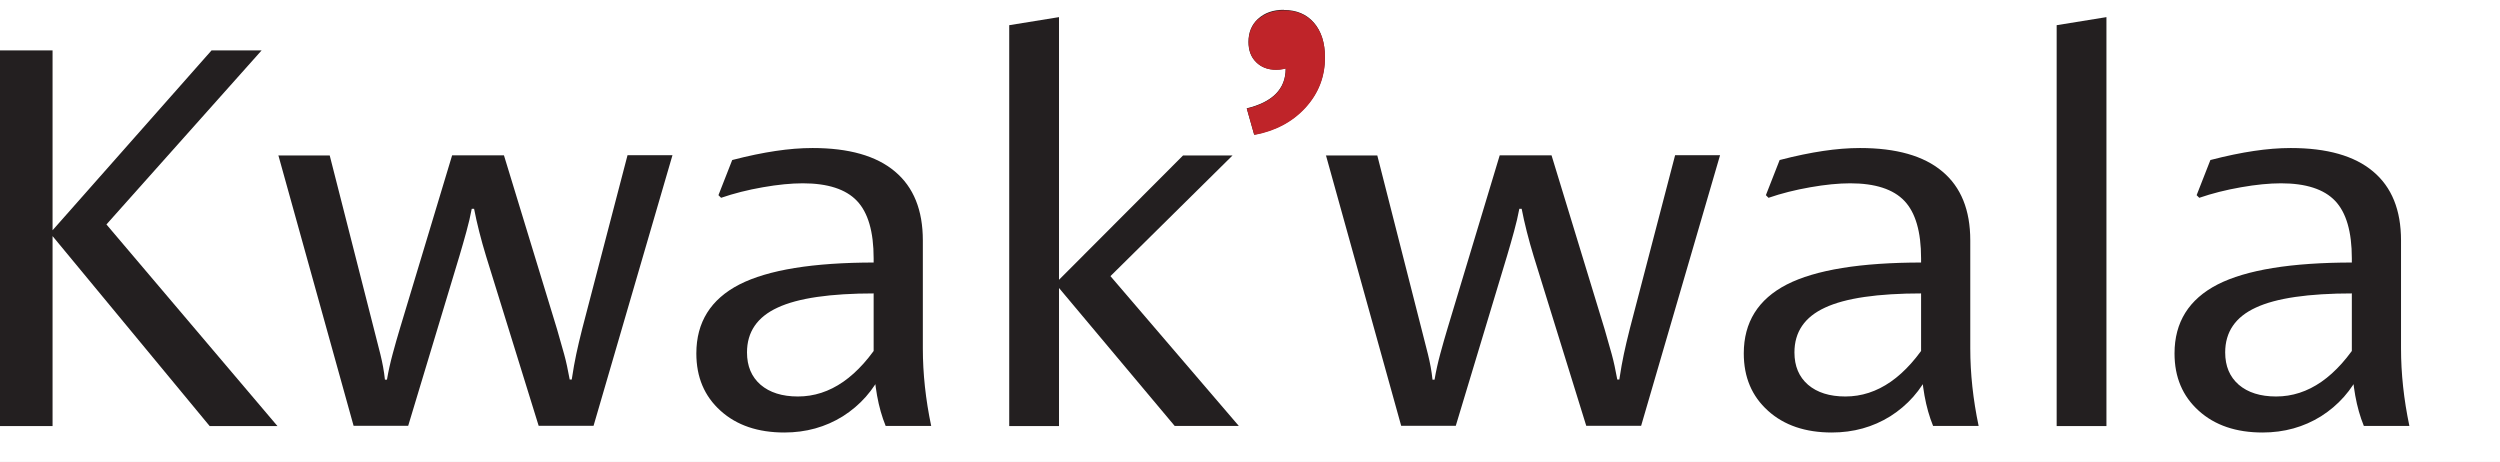
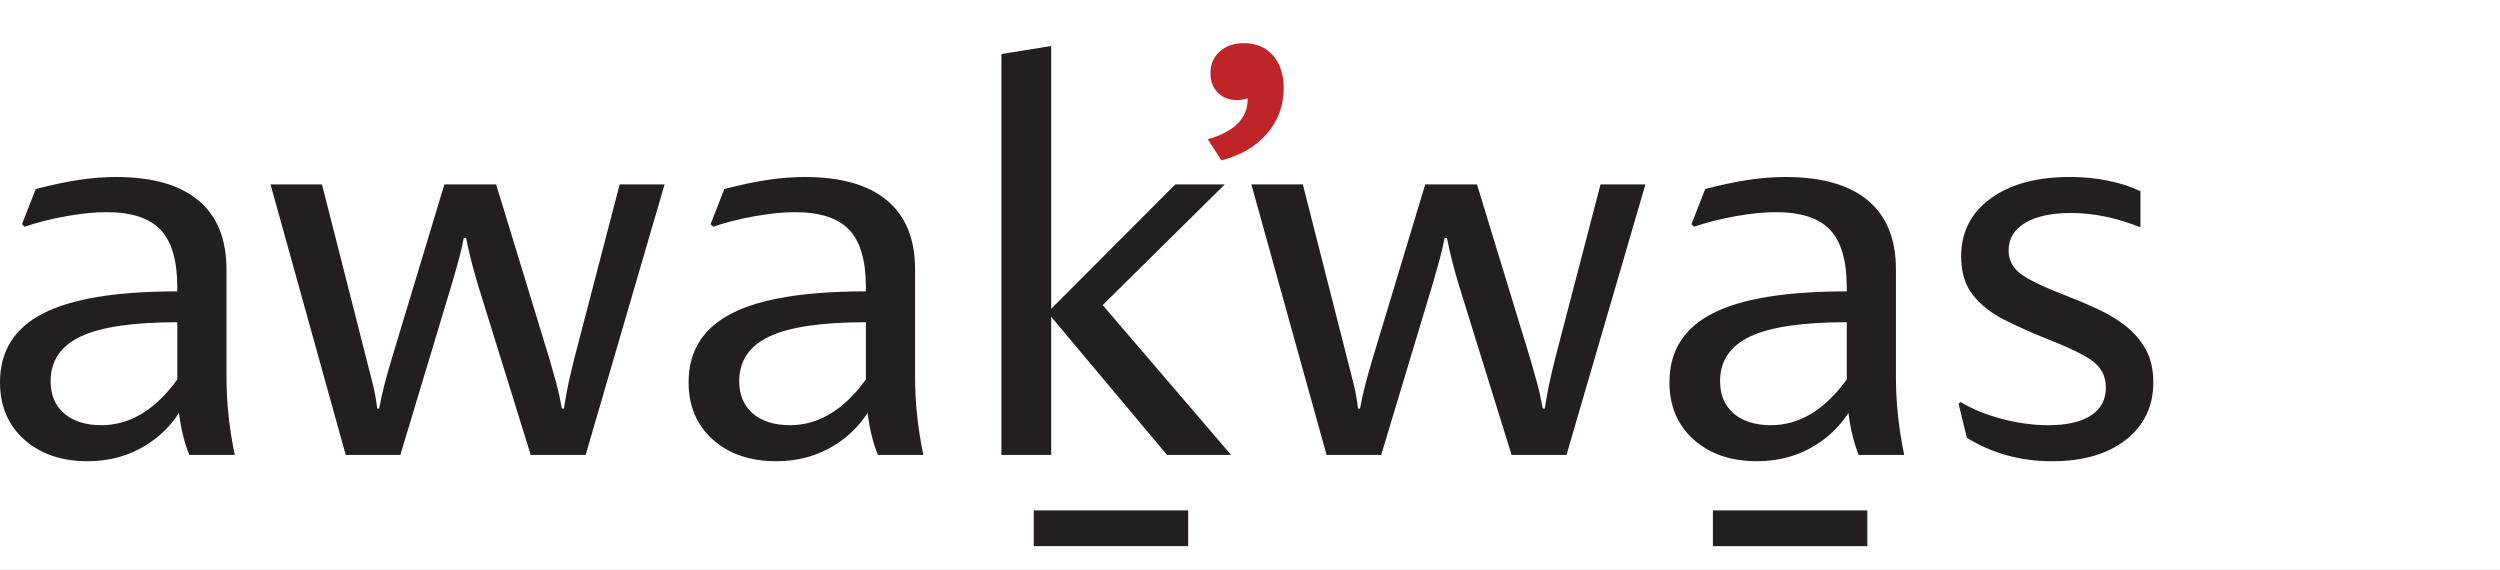
- <svg xmlns="http://www.w3.org/2000/svg" id="Layer_1" data-name="Layer 1" viewBox="0 0 170.75 31.53">
-   <defs>
-     <style>
-       .cls-1 {
-         fill: none;
-       }
- 
-       .cls-2 {
-         fill: #231f20;
-       }
- 
-       .cls-3 {
-         fill: #bf2429;
-       }
- 
-       .cls-4 {
-         fill: #fff;
-       }
- 
-       .cls-5 {
-         clip-path: url(#clippath);
-       }
-     </style>
-     <clipPath id="clippath">
-       <rect class="cls-1" x="85.16" y=".68" width="5.33" height="8.52" />
-     </clipPath>
-   </defs>
-   <rect class="cls-4" width="170.75" height="31.53" />
+ <svg xmlns="http://www.w3.org/2000/svg" id="Layer_1" data-name="Layer 1" viewBox="0 0 170.75 38.87">
+   <rect x="0" width="170.75" height="38.87" fill="#fff" />
  <g>
-     <path class="cls-2" d="M0,3.44h3.59v25.66H0V3.44ZM3.42,15.92L14.45,3.44h3.42L7.27,15.33l11.68,13.77h-4.63L3.42,15.92Z" />
-     <path class="cls-2" d="M19,10.62h3.52l3.03,11.89c.14.56.29,1.12.43,1.69.14.57.25,1.14.31,1.73h.14c.1-.59.23-1.17.39-1.76s.32-1.16.49-1.72l3.57-11.84h3.54l3.63,11.89c.18.62.34,1.19.48,1.69.14.5.26,1.08.38,1.73h.14c.1-.68.21-1.26.31-1.74.1-.48.24-1.06.41-1.74l3.09-11.84h3.07l-5.39,18.48h-3.75l-3.59-11.58c-.17-.56-.33-1.12-.47-1.68-.14-.56-.26-1.08-.35-1.56h-.16c-.09.48-.21,1-.36,1.54-.15.55-.31,1.11-.48,1.68l-3.5,11.6h-3.73l-5.14-18.48Z" />
-     <path class="cls-2" d="M49.21,28.05c-1.1-.99-1.65-2.29-1.65-3.91,0-2.13.98-3.7,2.94-4.71,1.96-1,5.04-1.5,9.23-1.5h.53v2.11h-.53c-3.02,0-5.23.32-6.62.97-1.39.64-2.09,1.66-2.09,3.06,0,.94.31,1.67.93,2.21.62.53,1.47.8,2.55.8,2.2,0,4.13-1.34,5.78-4.02v2.3c-.62,1.3-1.53,2.32-2.71,3.07-1.19.74-2.52,1.11-4,1.11-1.8,0-3.25-.49-4.35-1.48ZM59.67,24.57v-6.93c0-1.81-.38-3.12-1.14-3.92s-2-1.2-3.7-1.2c-.79,0-1.71.09-2.73.27-1.03.18-1.98.42-2.85.72l-.18-.18.94-2.4c1.11-.29,2.1-.49,2.97-.62.87-.13,1.71-.2,2.52-.2,2.47,0,4.35.53,5.62,1.6,1.28,1.07,1.91,2.64,1.91,4.71v7.38c0,1.72.19,3.48.57,5.29h-3.11c-.51-1.25-.78-2.76-.82-4.53Z" />
-     <path class="cls-2" d="M68.93,1.72l3.4-.55v27.93h-3.4V1.72ZM72.07,19.37l8.73-8.75h3.38l-8.67,8.57v-.72l9.1,10.62h-4.38l-8.16-9.73Z" />
-     <path class="cls-2" d="M87.68.68c.87,0,1.56.29,2.06.87.5.58.75,1.36.75,2.35,0,1.32-.44,2.46-1.33,3.43-.89.97-2.05,1.59-3.5,1.87l-.51-1.8c1.77-.43,2.66-1.33,2.66-2.71,0-.44-.11-.89-.33-1.33l1.35.62c-.42.52-.98.78-1.68.78-.56,0-1.01-.17-1.36-.52-.35-.34-.52-.8-.52-1.38,0-.65.22-1.18.66-1.58.44-.4,1.02-.61,1.74-.61Z" />
-     <path class="cls-2" d="M90.55,10.62h3.52l3.03,11.89c.14.56.29,1.12.43,1.69.14.57.25,1.14.31,1.73h.14c.1-.59.23-1.17.39-1.76s.32-1.16.49-1.72l3.57-11.84h3.54l3.63,11.89c.18.62.34,1.19.48,1.69.14.5.26,1.08.38,1.73h.14c.1-.68.21-1.26.31-1.74.1-.48.24-1.06.41-1.74l3.09-11.84h3.07l-5.39,18.48h-3.75l-3.59-11.58c-.17-.56-.33-1.12-.47-1.68-.14-.56-.26-1.08-.35-1.56h-.16c-.09.48-.21,1-.36,1.54-.15.55-.31,1.11-.48,1.68l-3.5,11.6h-3.73l-5.14-18.48Z" />
-     <path class="cls-2" d="M120.75,28.05c-1.1-.99-1.65-2.29-1.65-3.91,0-2.13.98-3.7,2.94-4.71,1.96-1,5.04-1.5,9.23-1.5h.53v2.11h-.53c-3.02,0-5.23.32-6.62.97-1.39.64-2.09,1.66-2.09,3.06,0,.94.31,1.67.93,2.21.62.53,1.47.8,2.55.8,2.2,0,4.13-1.34,5.78-4.02v2.3c-.62,1.3-1.53,2.32-2.71,3.07-1.19.74-2.52,1.11-4,1.11-1.8,0-3.25-.49-4.35-1.48ZM131.21,24.57v-6.93c0-1.81-.38-3.12-1.14-3.92s-2-1.2-3.7-1.2c-.79,0-1.71.09-2.73.27-1.03.18-1.98.42-2.85.72l-.18-.18.94-2.4c1.11-.29,2.1-.49,2.97-.62.87-.13,1.71-.2,2.52-.2,2.47,0,4.35.53,5.62,1.6,1.28,1.07,1.91,2.64,1.91,4.71v7.38c0,1.72.19,3.48.57,5.29h-3.11c-.51-1.25-.78-2.76-.82-4.53Z" />
-     <path class="cls-2" d="M140.47,1.72l3.4-.55v27.93h-3.4V1.72Z" />
-     <path class="cls-2" d="M150.17,28.05c-1.1-.99-1.65-2.29-1.65-3.91,0-2.13.98-3.7,2.94-4.71,1.96-1,5.04-1.5,9.23-1.5h.53v2.11h-.53c-3.02,0-5.23.32-6.62.97-1.39.64-2.09,1.66-2.09,3.06,0,.94.31,1.67.93,2.21.62.53,1.47.8,2.55.8,2.2,0,4.13-1.34,5.78-4.02v2.3c-.62,1.3-1.53,2.32-2.71,3.07-1.19.74-2.52,1.11-4,1.11-1.8,0-3.25-.49-4.35-1.48ZM160.63,24.57v-6.93c0-1.81-.38-3.12-1.14-3.92s-2-1.2-3.7-1.2c-.79,0-1.71.09-2.73.27-1.03.18-1.98.42-2.85.72l-.18-.18.94-2.4c1.11-.29,2.1-.49,2.97-.62.87-.13,1.71-.2,2.52-.2,2.47,0,4.35.53,5.62,1.6,1.28,1.07,1.91,2.64,1.91,4.71v7.38c0,1.72.19,3.48.57,5.29h-3.11c-.51-1.25-.78-2.76-.82-4.53Z" />
-   </g>
-   <g class="cls-5">
-     <path class="cls-3" d="M85.94,1.29c-.44.4-.66.93-.66,1.58,0,.57.17,1.03.52,1.38.34.34.8.52,1.36.52.7,0,1.26-.26,1.68-.78l-1.35-.62c.22.44.33.89.33,1.33,0,1.38-.89,2.29-2.66,2.72l.51,1.8c1.45-.27,2.61-.89,3.5-1.86.88-.97,1.33-2.11,1.33-3.43,0-.99-.25-1.77-.75-2.35-.5-.58-1.19-.87-2.06-.87-.72,0-1.3.2-1.74.6" />
+     <path d="M12.93,31.072c-.34-.833-.574-1.79-.703-2.871-.586.898-1.328,1.628-2.227,2.188-1.186.742-2.52,1.113-4.004,1.113-1.797,0-3.246-.495-4.346-1.484-1.101-.989-1.65-2.292-1.65-3.906,0-2.136.982-3.704,2.949-4.707,1.939-1.003,4.992-1.504,9.16-1.504v-.293c0-1.81-.381-3.115-1.143-3.916s-1.996-1.201-3.701-1.201c-.795,0-1.707.091-2.734.273-1.029.183-1.98.423-2.852.723l-.176-.176.938-2.402c1.105-.286,2.096-.495,2.969-.625.871-.13,1.711-.195,2.52-.195,2.473,0,4.348.534,5.625,1.602,1.275,1.067,1.914,2.637,1.914,4.707v7.383c0,1.719.188,3.483.566,5.293h-3.105ZM12.109,22.009c-2.996,0-5.184.319-6.562.957-1.395.651-2.09,1.673-2.09,3.066,0,.938.309,1.673.928,2.207.617.534,1.467.801,2.549.801,1.939,0,3.664-1.042,5.176-3.125v-3.906Z" fill="#231f20" />
+     <path d="M23.613,31.072l-5.137-18.477h3.516l3.027,11.895c.144.56.286,1.123.43,1.689s.247,1.143.312,1.729h.137c.104-.586.234-1.172.391-1.758s.319-1.159.488-1.719l3.574-11.836h3.535l3.633,11.895c.183.625.342,1.188.479,1.689s.264,1.077.381,1.729h.137c.104-.677.208-1.257.312-1.738s.241-1.062.41-1.738l3.086-11.836h3.066l-5.391,18.477h-3.75l-3.594-11.582c-.169-.56-.325-1.12-.469-1.68s-.261-1.081-.352-1.562h-.156c-.091.481-.212.996-.361,1.543s-.31,1.106-.479,1.68l-3.496,11.602h-3.73Z" fill="#231f20" />
+     <path d="M59.961,31.072c-.339-.833-.573-1.79-.703-2.871-.586.898-1.328,1.628-2.227,2.188-1.185.742-2.52,1.113-4.004,1.113-1.797,0-3.245-.495-4.346-1.484s-1.65-2.292-1.65-3.906c0-2.136.983-3.704,2.949-4.707,1.94-1.003,4.993-1.504,9.16-1.504v-.293c0-1.81-.381-3.115-1.143-3.916s-1.995-1.201-3.701-1.201c-.794,0-1.706.091-2.734.273s-1.979.423-2.852.723l-.176-.176.938-2.402c1.106-.286,2.097-.495,2.969-.625s1.712-.195,2.52-.195c2.474,0,4.349.534,5.625,1.602s1.914,2.637,1.914,4.707v7.383c0,1.719.188,3.483.566,5.293h-3.105ZM59.141,22.009c-2.995,0-5.183.319-6.562.957-1.394.651-2.09,1.673-2.09,3.066,0,.938.31,1.673.928,2.207s1.468.801,2.549.801c1.94,0,3.665-1.042,5.176-3.125v-3.906Z" fill="#231f20" />
+     <path d="M68.398,31.072V3.689l3.398-.547v17.949l8.477-8.496h3.379l-8.34,8.242,8.77,10.234h-4.375l-7.91-9.434v9.434h-3.398ZM81.152,37.302h-10.547v-2.441h10.547v2.441Z" fill="#231f20" />
+     <path d="M84.961,2.947c.833,0,1.494.28,1.982.84s.732,1.309.732,2.246c0,1.185-.381,2.217-1.143,3.096s-1.8,1.487-3.115,1.826l-.918-1.445c1.81-.521,2.715-1.433,2.715-2.734v-.059c-.222.078-.462.117-.723.117-.547,0-.986-.169-1.318-.508s-.498-.781-.498-1.328c0-.612.212-1.106.635-1.484s.974-.566,1.65-.566Z" fill="#bf2429" />
+     <path d="M90.605,31.072l-5.137-18.477h3.516l3.027,11.895c.144.56.286,1.123.43,1.689s.247,1.143.312,1.729h.137c.104-.586.234-1.172.391-1.758s.319-1.159.488-1.719l3.574-11.836h3.535l3.633,11.895c.183.625.342,1.188.479,1.689s.264,1.077.381,1.729h.137c.104-.677.208-1.257.312-1.738s.241-1.062.41-1.738l3.086-11.836h3.066l-5.391,18.477h-3.75l-3.594-11.582c-.169-.56-.325-1.12-.469-1.68s-.261-1.081-.352-1.562h-.156c-.091.481-.212.996-.361,1.543s-.31,1.106-.479,1.68l-3.496,11.602h-3.73Z" fill="#231f20" />
+     <path d="M126.953,31.072c-.339-.833-.573-1.79-.703-2.871-.586.898-1.328,1.628-2.227,2.188-1.185.742-2.52,1.113-4.004,1.113-1.797,0-3.245-.495-4.346-1.484s-1.65-2.292-1.65-3.906c0-2.136.983-3.704,2.949-4.707,1.94-1.003,4.993-1.504,9.16-1.504v-.293c0-1.81-.381-3.115-1.143-3.916s-1.995-1.201-3.701-1.201c-.794,0-1.706.091-2.734.273s-1.979.423-2.852.723l-.176-.176.938-2.402c1.106-.286,2.097-.495,2.969-.625s1.712-.195,2.52-.195c2.474,0,4.349.534,5.625,1.602s1.914,2.637,1.914,4.707v7.383c0,1.719.188,3.483.566,5.293h-3.105ZM126.133,22.009c-2.995,0-5.183.319-6.562.957-1.394.651-2.09,1.673-2.09,3.066,0,.938.31,1.673.928,2.207s1.468.801,2.549.801c1.94,0,3.665-1.042,5.176-3.125v-3.906Z" fill="#231f20" />
+     <path d="M127.539,37.302h-10.547v-2.441h10.547v2.441Z" fill="#231f20" />
+     <path d="M140.176,31.502c-2.175,0-4.121-.534-5.84-1.602l-.566-2.324.137-.117c.794.481,1.735.866,2.822,1.152s2.139.43,3.154.43c1.276,0,2.253-.222,2.93-.664s1.016-1.074,1.016-1.895c0-.469-.11-.876-.332-1.221s-.625-.681-1.211-1.006-1.433-.703-2.539-1.133c-1.003-.403-1.946-.827-2.832-1.27s-1.602-1.003-2.148-1.68-.82-1.562-.82-2.656c0-1.667.674-2.988,2.021-3.965s3.154-1.465,5.42-1.465c.886,0,1.748.085,2.588.254s1.579.41,2.217.723v2.461c-1.641-.651-3.216-.977-4.727-.977-1.341,0-2.39.225-3.145.674s-1.133,1.077-1.133,1.885c0,.638.264,1.162.791,1.572s1.585.921,3.174,1.533c.703.273,1.403.569,2.1.889s1.331.7,1.904,1.143,1.035.977,1.387,1.602.527,1.38.527,2.266c0,1.641-.625,2.949-1.875,3.926s-2.923,1.465-5.02,1.465Z" fill="#231f20" />
  </g>
</svg>
